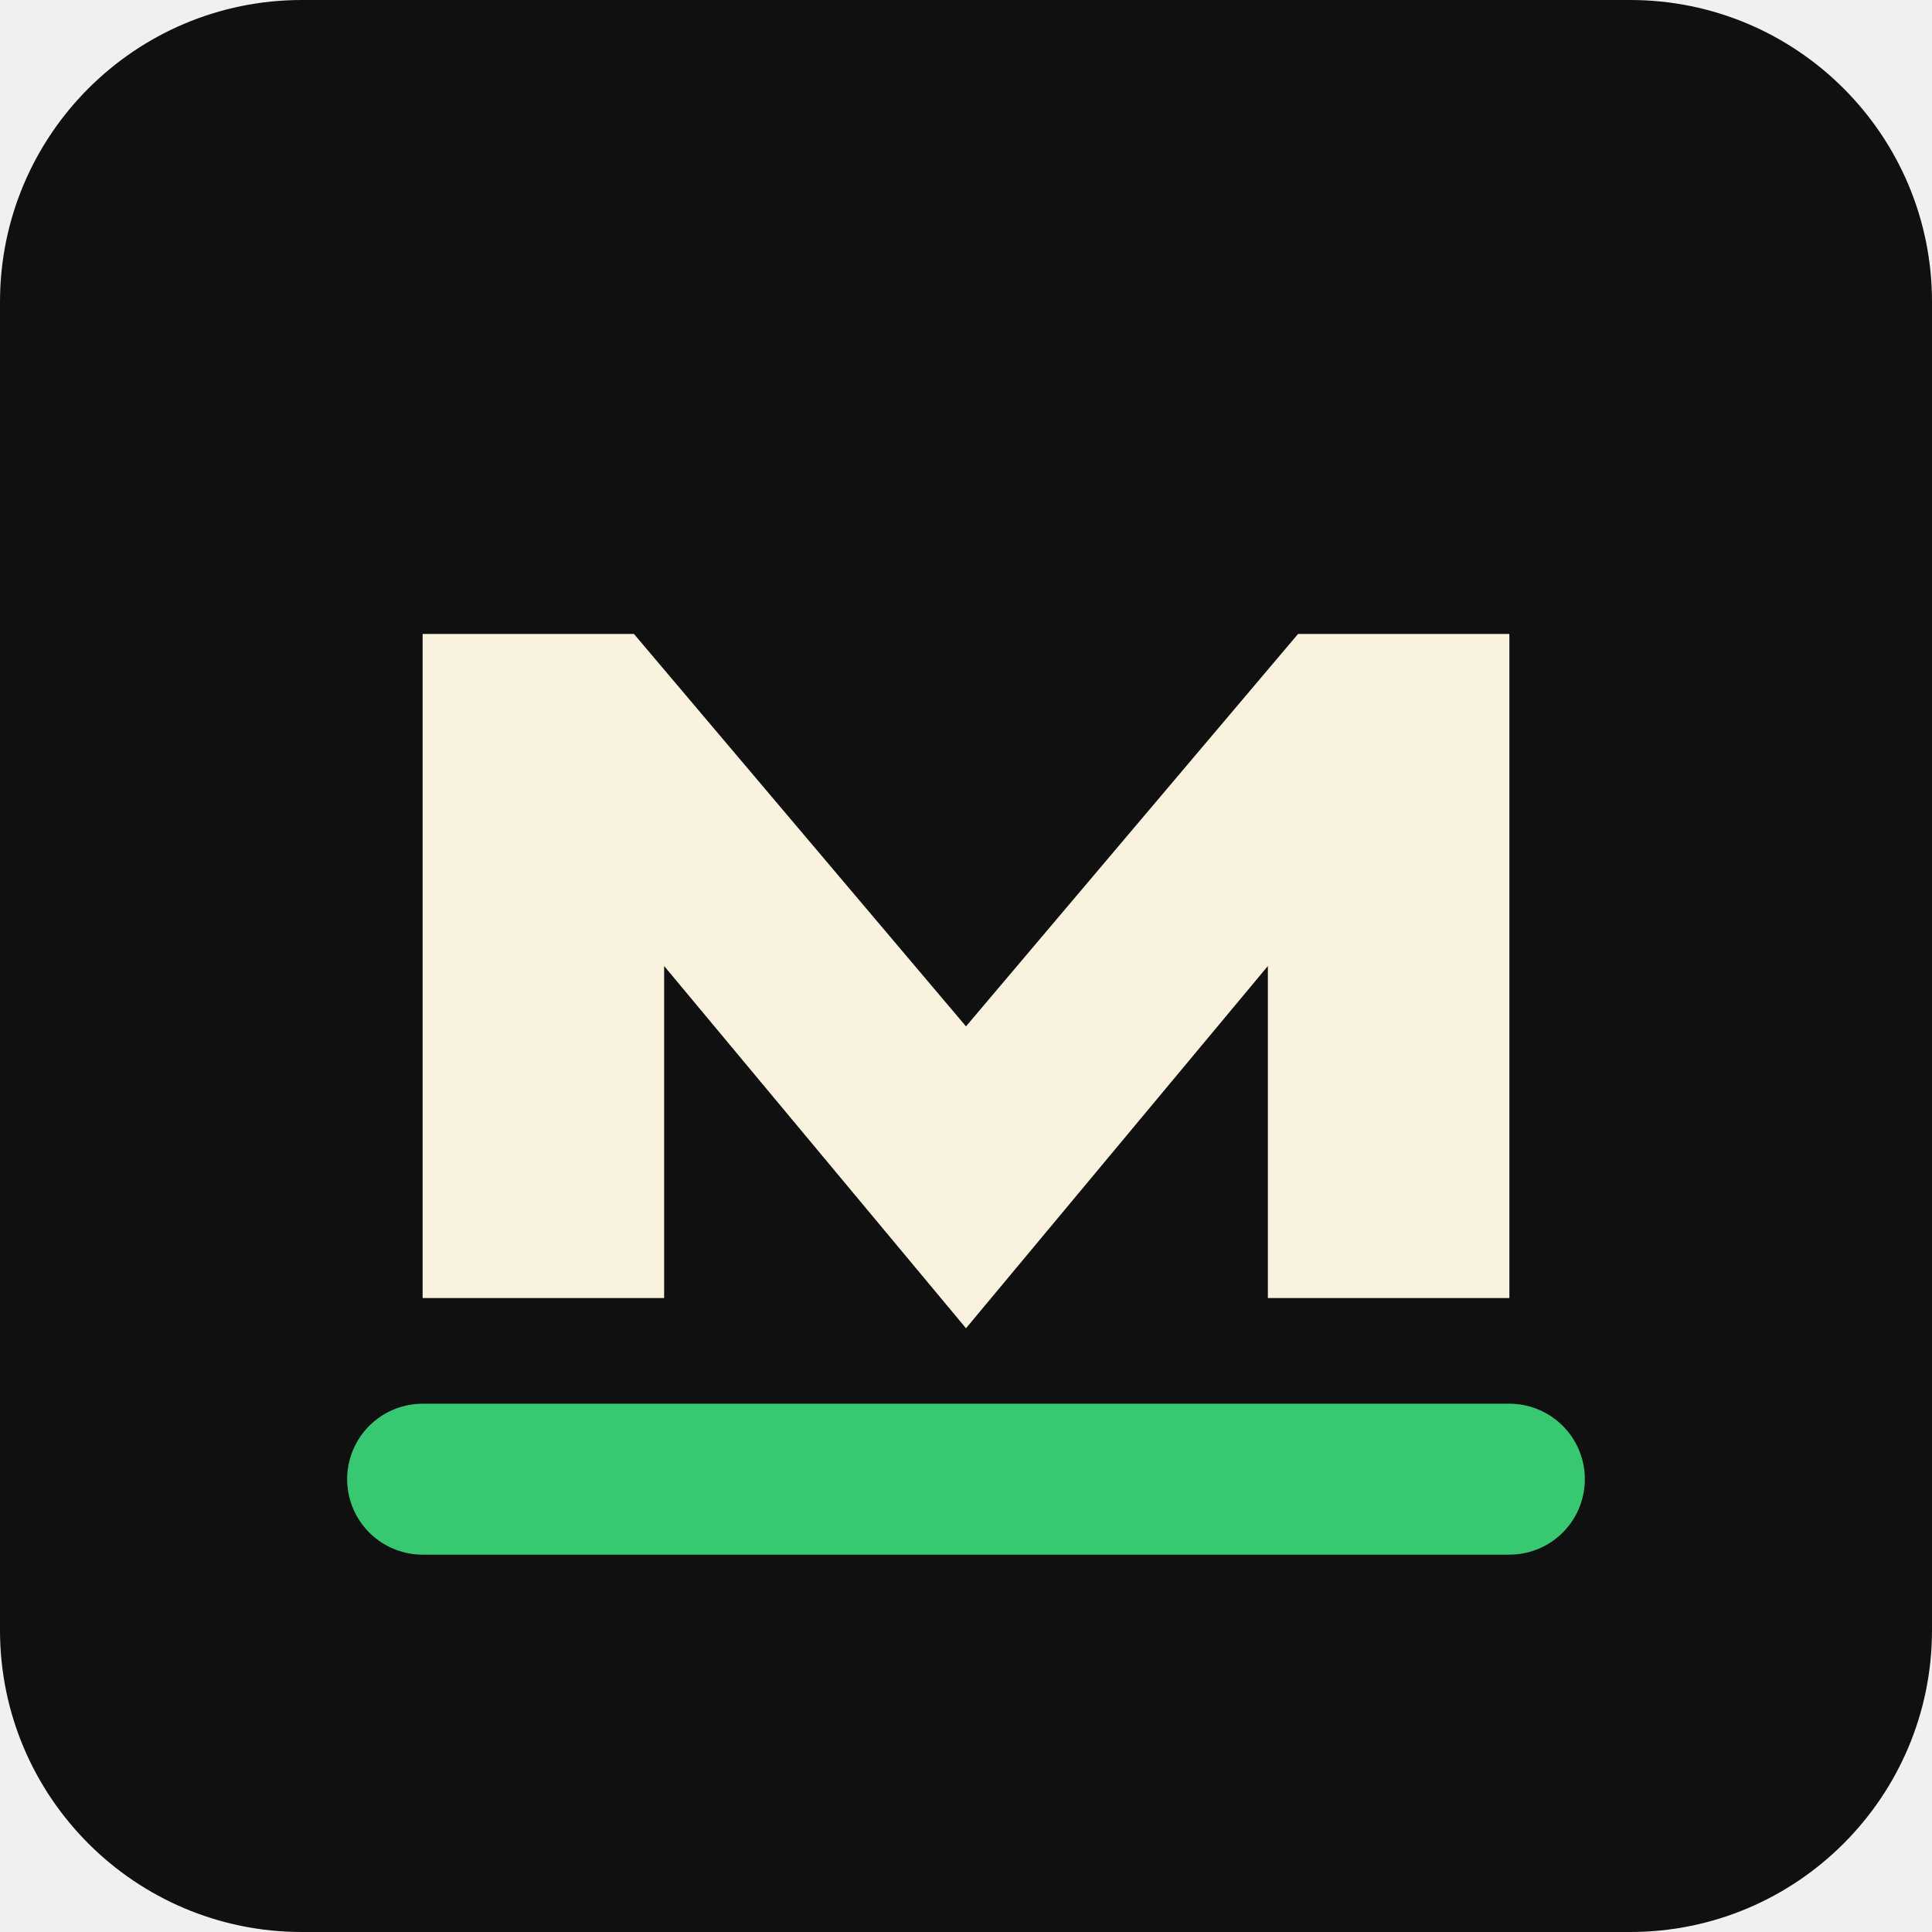
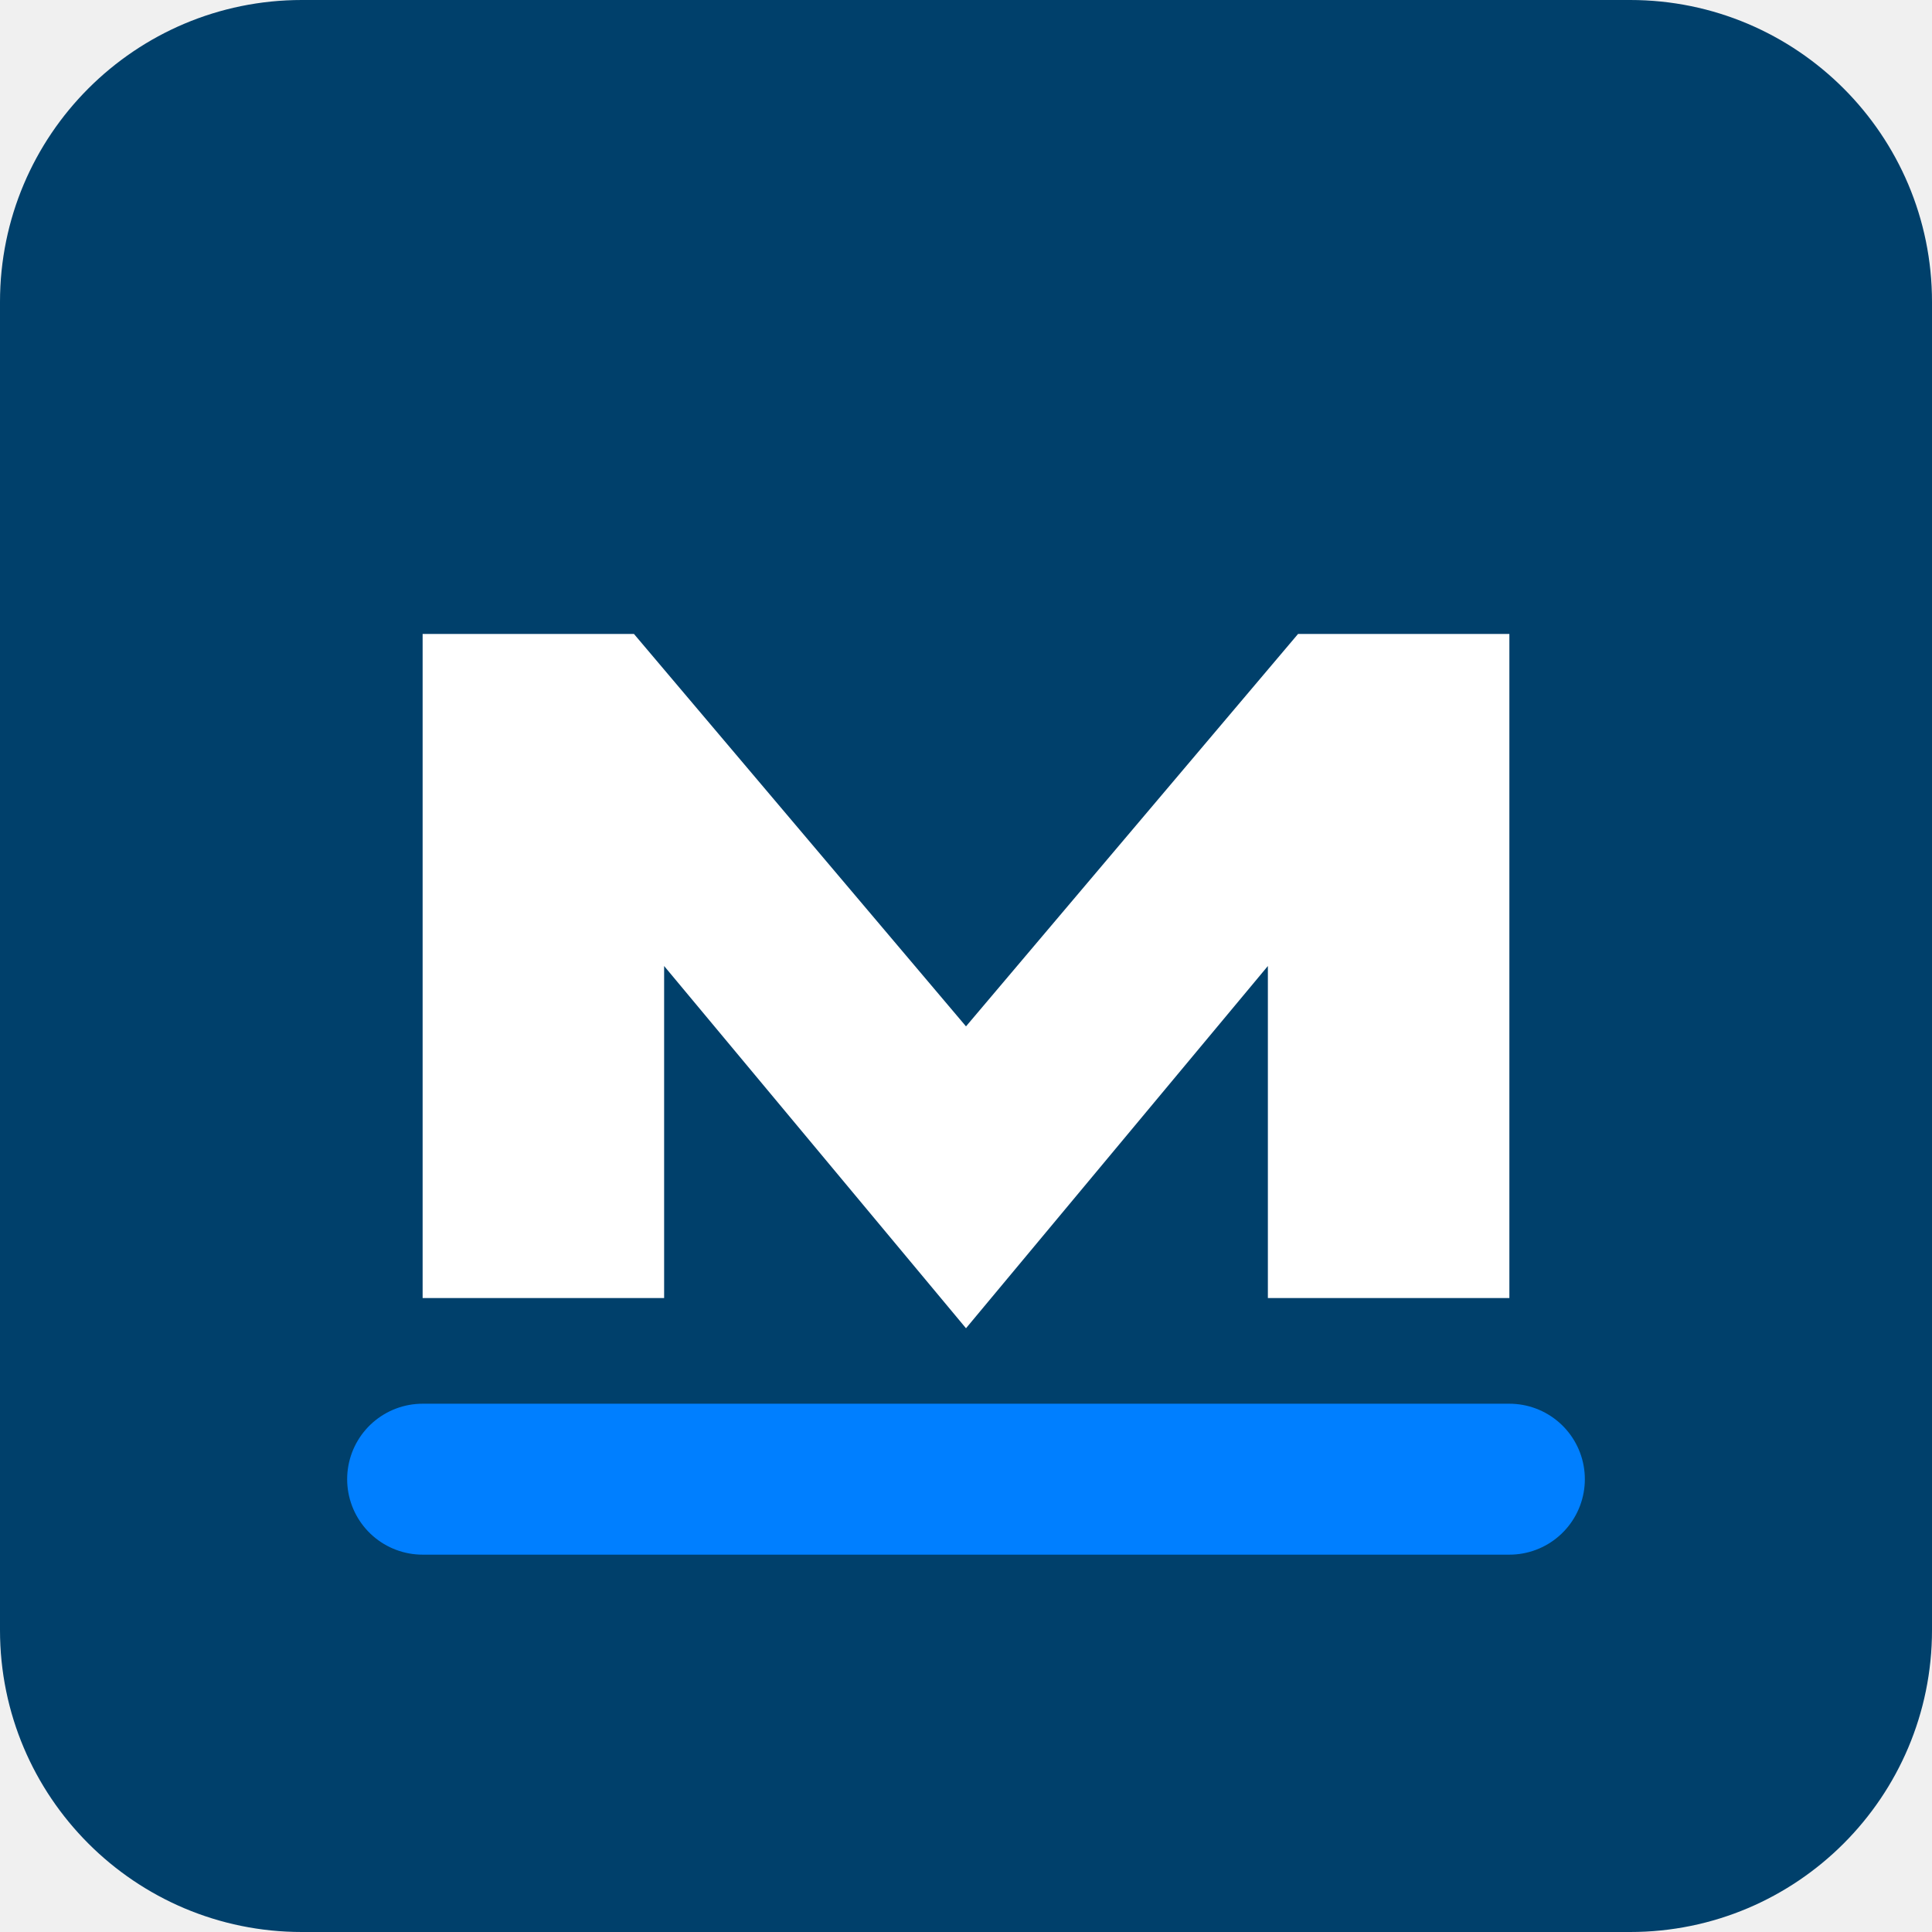
<svg xmlns="http://www.w3.org/2000/svg" viewBox="0 0 64 64">
-   <rect width="64" height="64" rx="10" fill="#101010" />
-   <path d="M14 43V21h7l11 13 11-13h7v22h-8V32L32 44 22 32v11z" fill="#f9f2df" />
-   <path d="M14 49h36" stroke="#37c871" stroke-width="5" stroke-linecap="round" />
+   <rect width="64" height="64" rx="10" fill="#00406b" />
+   <path d="M14 43V21h7l11 13 11-13h7v22h-8V32L32 44 22 32v11z" fill="#ffffff" />
+   <path d="M14 49h36" stroke="#007fff" stroke-width="5" stroke-linecap="round" />
</svg>
